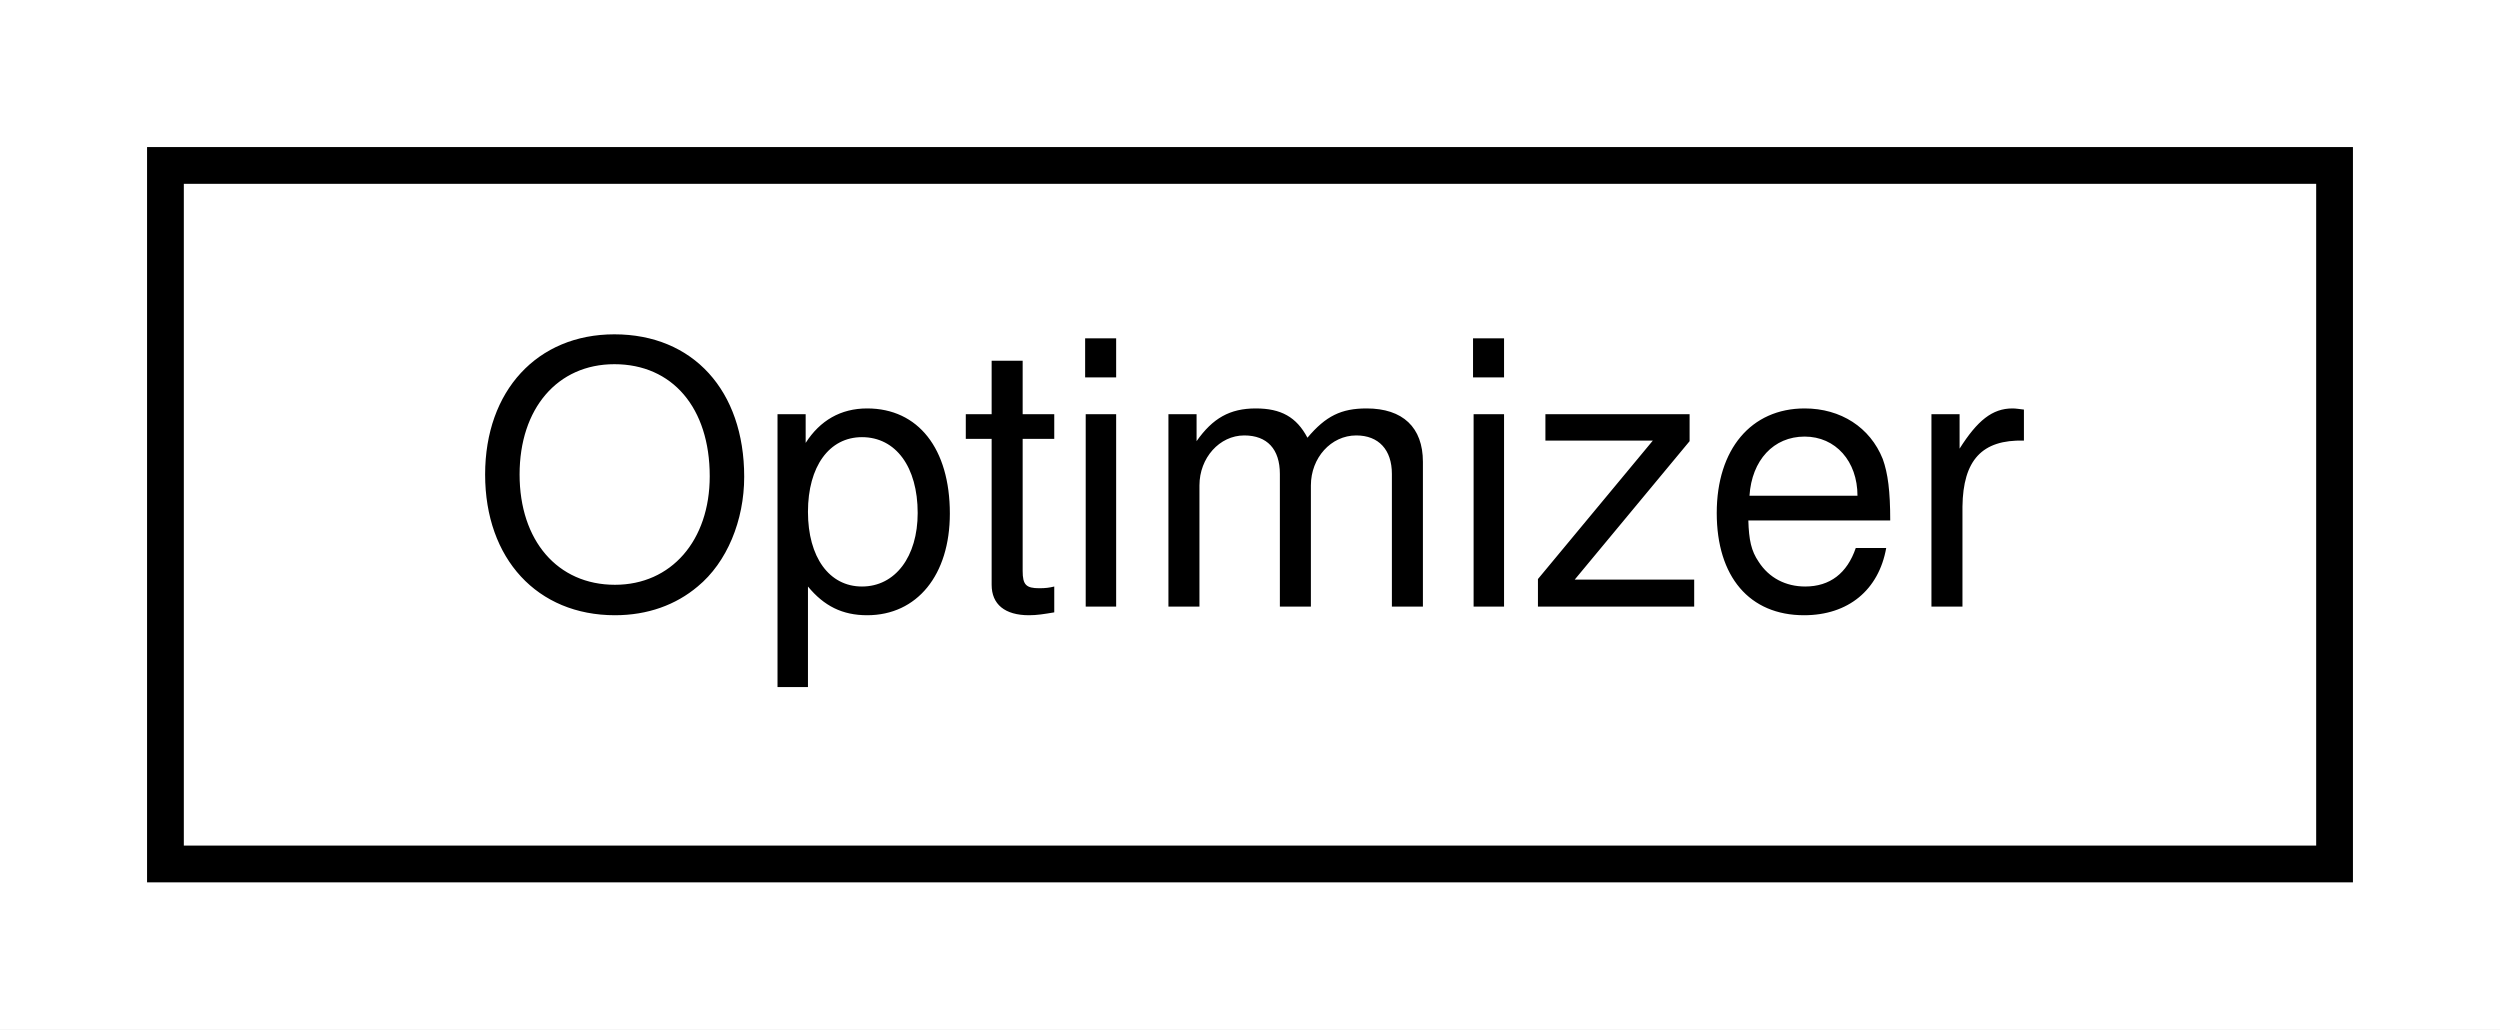
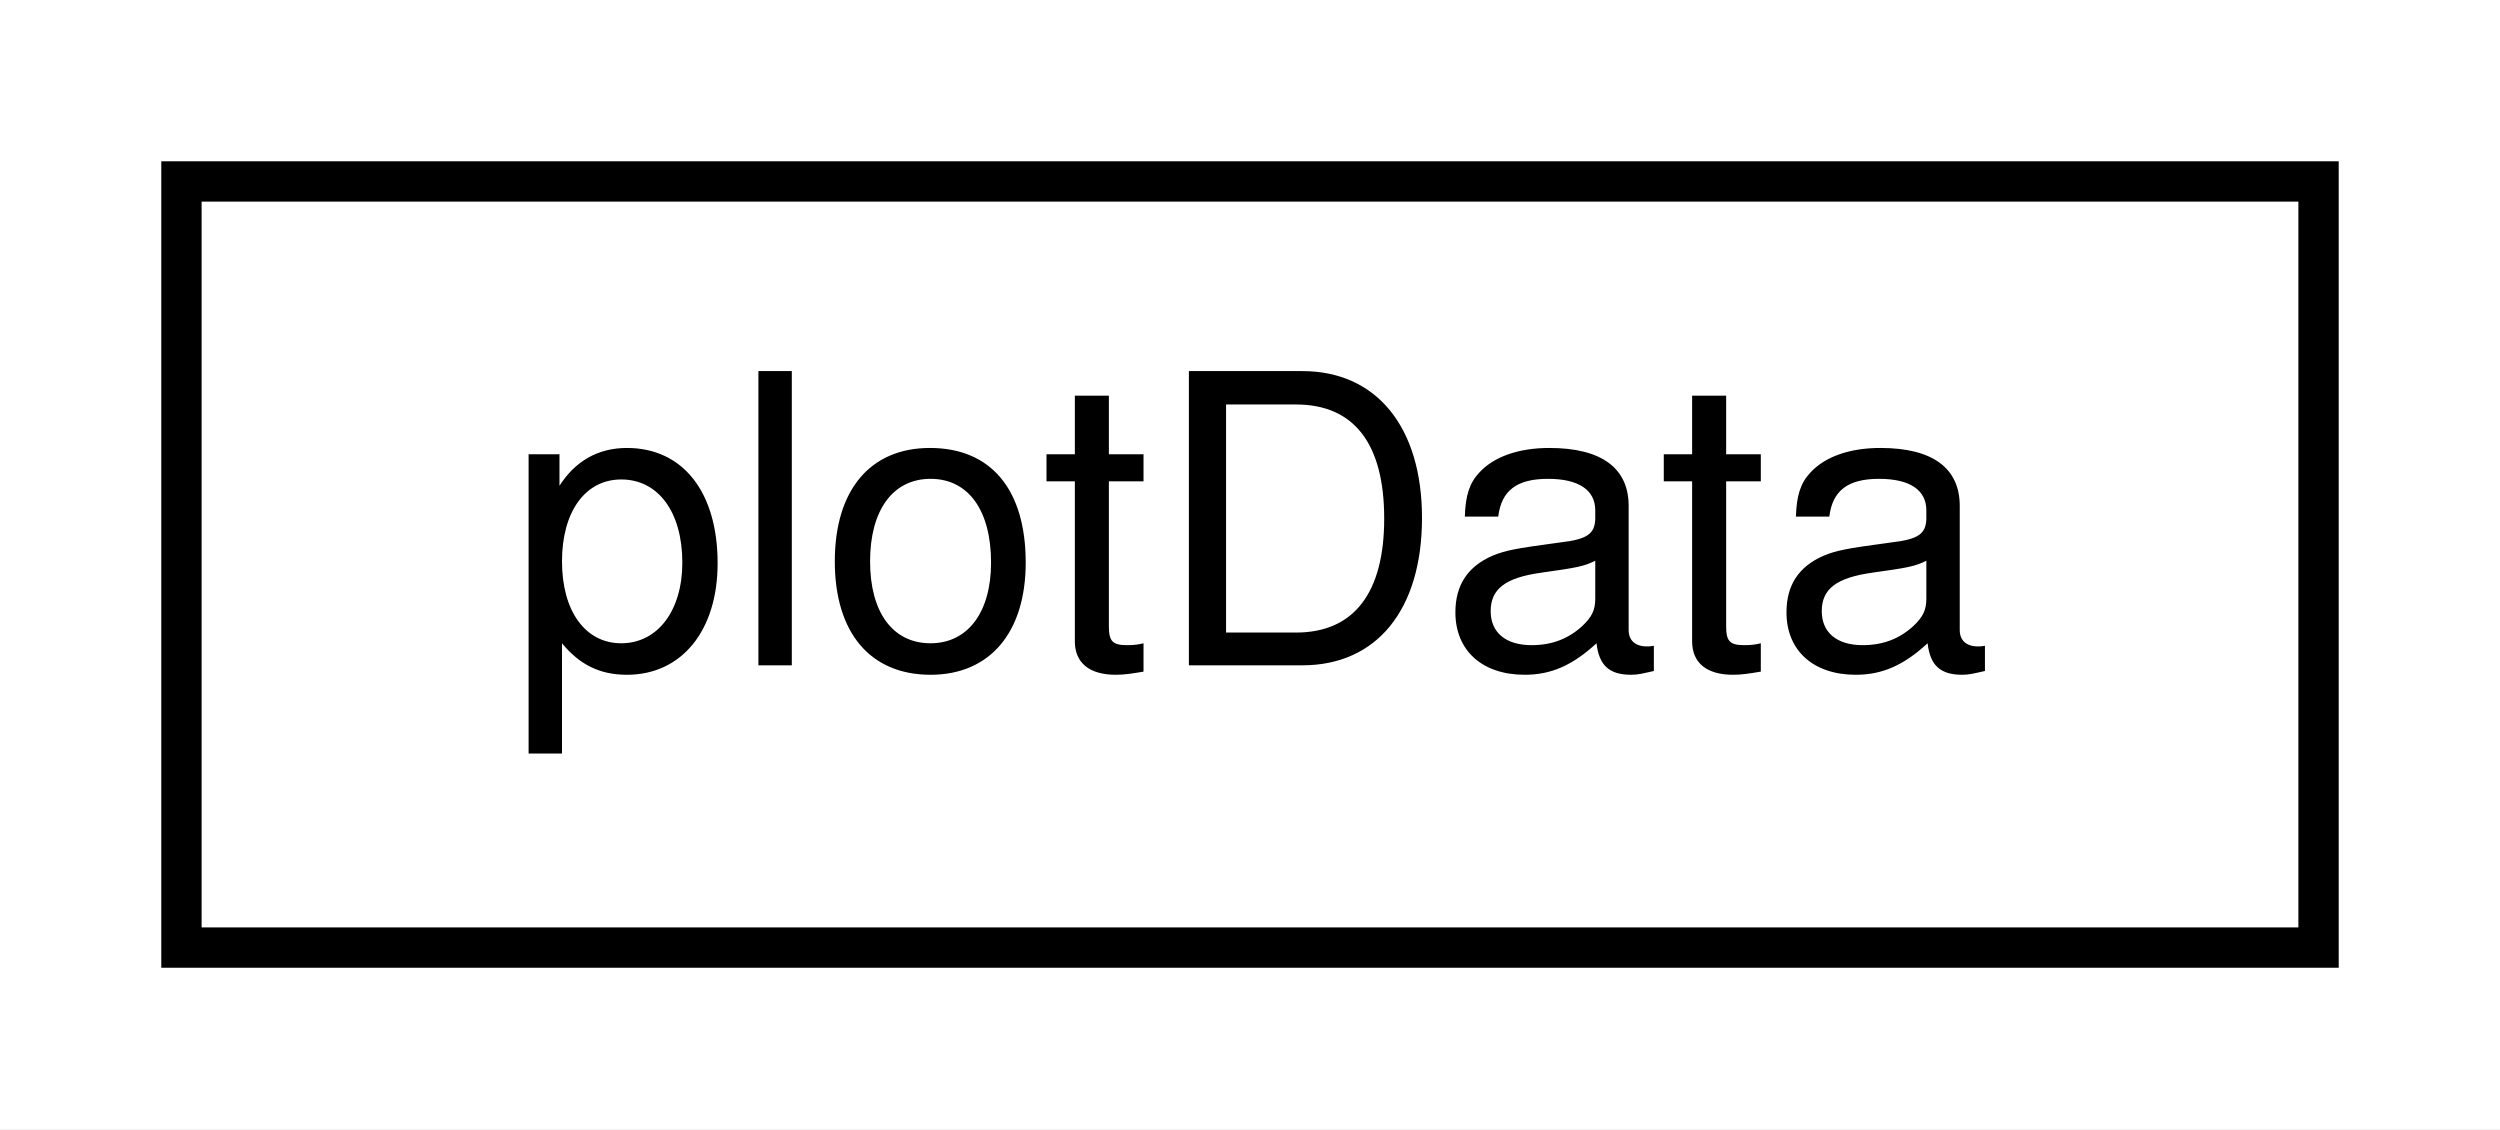
- <svg xmlns="http://www.w3.org/2000/svg" xmlns:xlink="http://www.w3.org/1999/xlink" width="68pt" height="28pt" viewBox="0.00 0.00 68.00 28.00">
+ <svg xmlns="http://www.w3.org/2000/svg" xmlns:xlink="http://www.w3.org/1999/xlink" width="62pt" height="28pt" viewBox="0.00 0.00 62.00 28.00">
  <g id="graph0" class="graph" transform="scale(1 1) rotate(0) translate(4 24)">
-     <polygon fill="white" stroke="none" points="-4,4 -4,-24 64,-24 64,4 -4,4" />
+     <polygon fill="white" stroke="none" points="-4,4 -4,-24 58,-24 58,4 -4,4" />
    <g id="node1" class="node">
      <g id="a_node1">
-         <a xlink:href="d1/dc4/classOptimizer.html" target="_top" xlink:title="Optimizer Interface Base-Class. ">
-           <polygon fill="white" stroke="black" points="0.5,-0.5 0.5,-19.5 59.5,-19.5 59.5,-0.5 0.5,-0.5" />
-           <text text-anchor="middle" x="30" y="-7.5" font-family="Helvetica,sans-Serif" font-size="10.00">Optimizer</text>
+         <a xlink:href="da/d41/classplotData.html" target="_top" xlink:title="plotData">
+           <polygon fill="white" stroke="black" points="0.5,-0.5 0.5,-19.5 53.5,-19.5 53.5,-0.5 0.5,-0.5" />
+           <text text-anchor="middle" x="27" y="-7.5" font-family="Helvetica,sans-Serif" font-size="10.00">plotData</text>
        </a>
      </g>
    </g>
  </g>
</svg>
